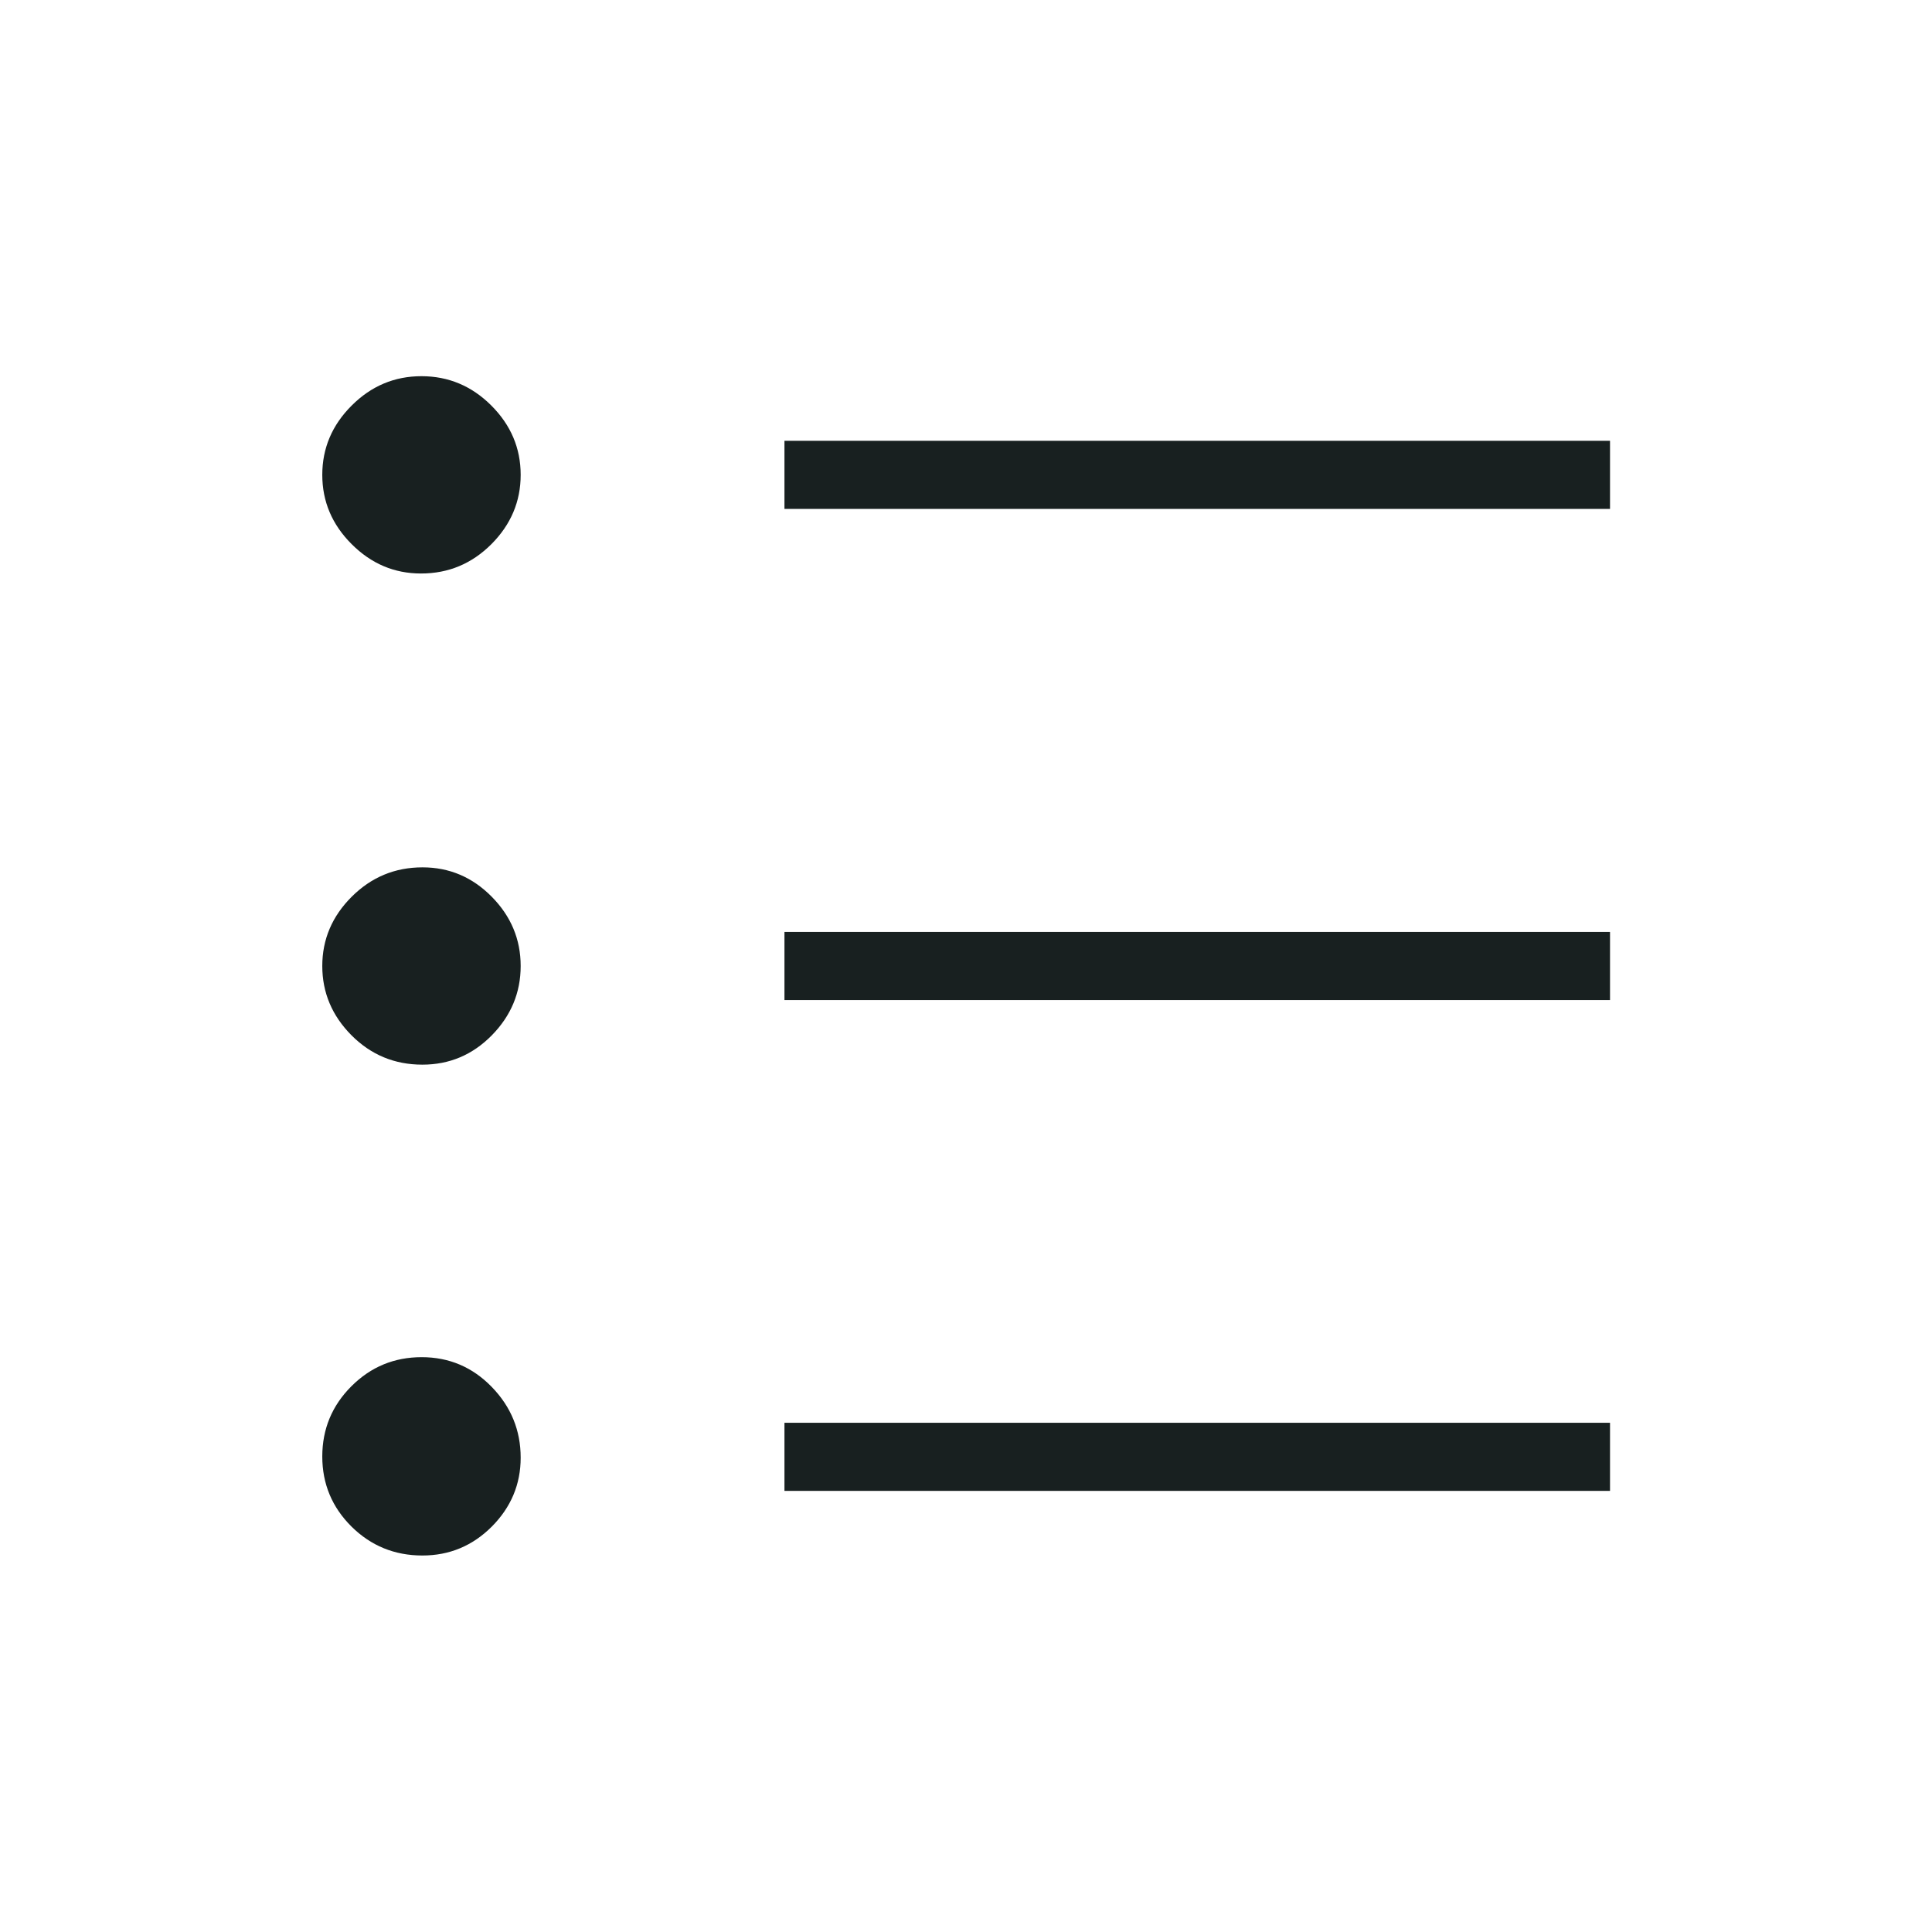
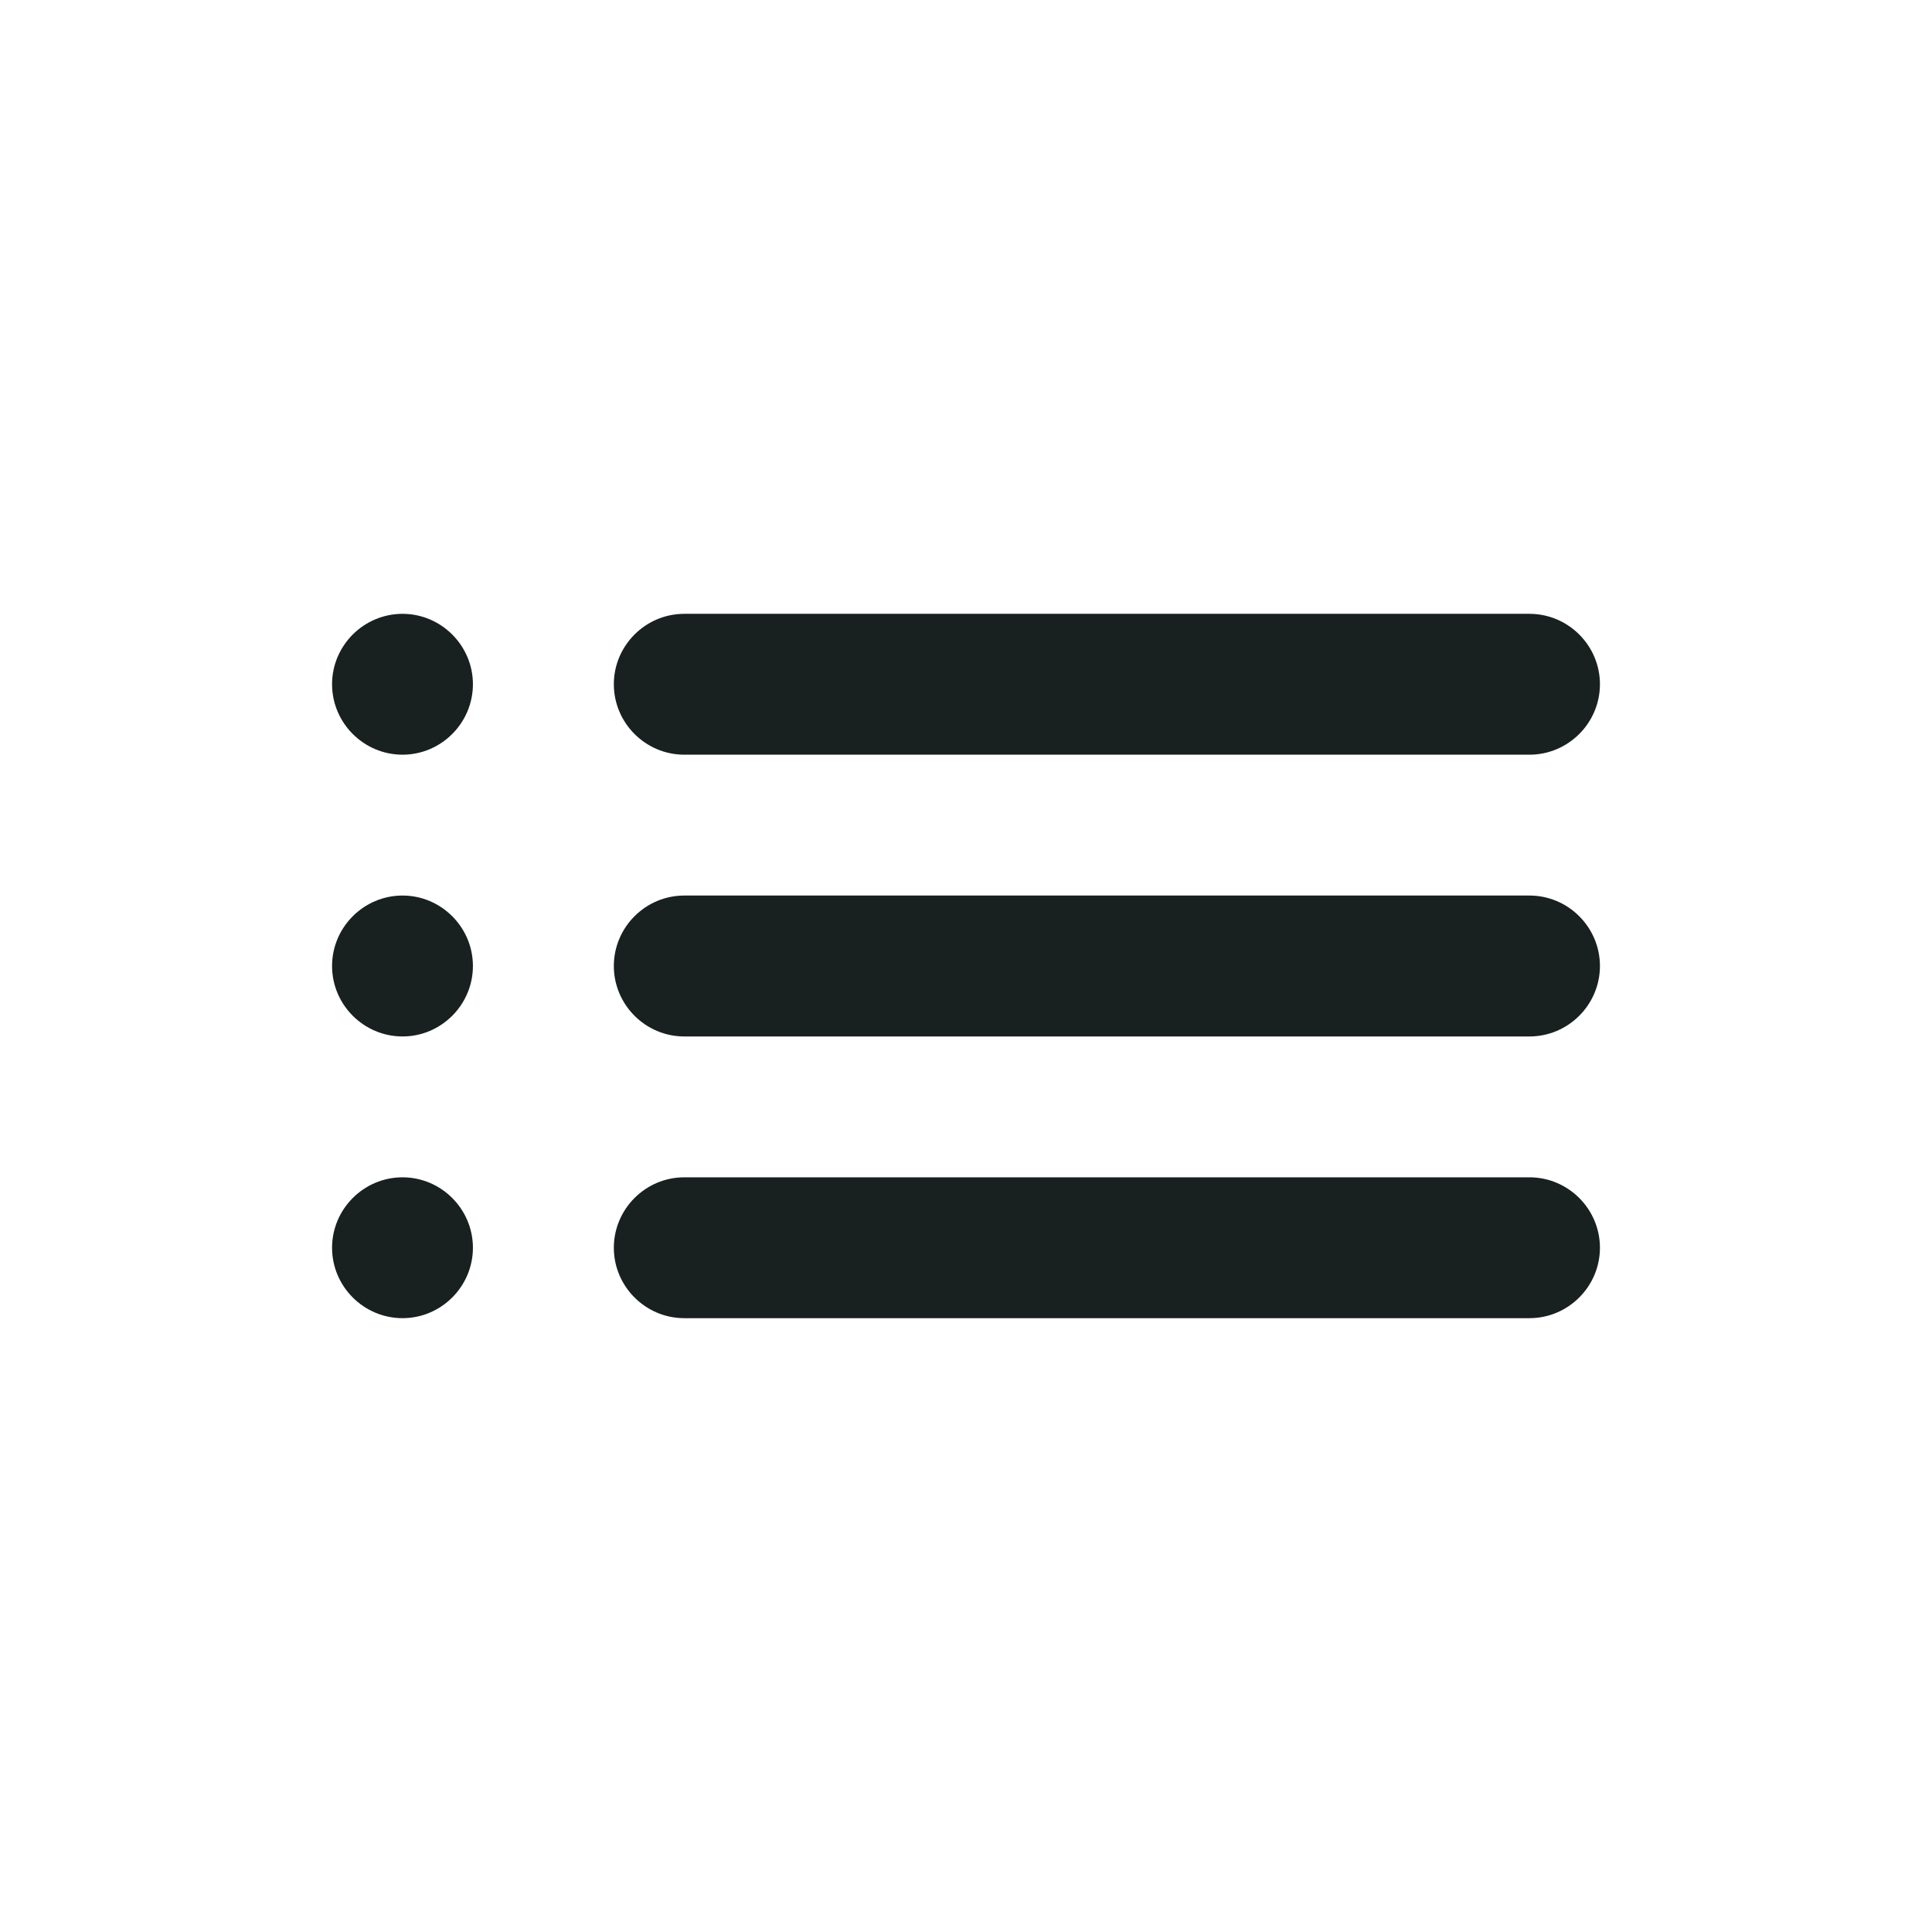
<svg xmlns="http://www.w3.org/2000/svg" width="32" height="32" viewBox="0 0 32 32" fill="none">
-   <path d="M12.993 24.694V23.566H26.667V24.694H12.993ZM12.993 16.564V15.436H26.667V16.564H12.993ZM12.993 8.429V7.301H26.667V8.429H12.993ZM6.996 25.764C6.536 25.764 6.145 25.604 5.822 25.285C5.5 24.965 5.338 24.578 5.338 24.124C5.338 23.67 5.499 23.282 5.82 22.961C6.142 22.639 6.53 22.479 6.984 22.479C7.438 22.479 7.825 22.643 8.144 22.971C8.464 23.3 8.624 23.691 8.624 24.144C8.624 24.584 8.464 24.965 8.146 25.285C7.827 25.604 7.444 25.764 6.996 25.764ZM6.996 17.634C6.536 17.634 6.145 17.472 5.822 17.148C5.5 16.824 5.338 16.441 5.338 16C5.338 15.559 5.501 15.176 5.826 14.852C6.151 14.528 6.542 14.366 6.998 14.366C7.442 14.366 7.824 14.528 8.144 14.852C8.464 15.176 8.624 15.559 8.624 16C8.624 16.441 8.464 16.824 8.146 17.148C7.827 17.472 7.444 17.634 6.996 17.634ZM6.973 9.499C6.531 9.499 6.149 9.337 5.825 9.013C5.5 8.689 5.338 8.306 5.338 7.865C5.338 7.424 5.5 7.041 5.825 6.717C6.149 6.393 6.534 6.231 6.981 6.231C7.428 6.231 7.814 6.393 8.138 6.717C8.462 7.041 8.624 7.424 8.624 7.865C8.624 8.306 8.462 8.689 8.139 9.013C7.815 9.337 7.427 9.499 6.973 9.499Z" fill="#182020" />
+   <path d="M6.667 17.167C7.308 17.167 7.833 16.642 7.833 16C7.833 15.358 7.308 14.833 6.667 14.833C6.025 14.833 5.5 15.358 5.5 16C5.5 16.642 6.025 17.167 6.667 17.167ZM6.667 21.833C7.308 21.833 7.833 21.308 7.833 20.667C7.833 20.025 7.308 19.5 6.667 19.5C6.025 19.5 5.5 20.025 5.5 20.667C5.5 21.308 6.025 21.833 6.667 21.833ZM6.667 12.5C7.308 12.5 7.833 11.975 7.833 11.333C7.833 10.692 7.308 10.167 6.667 10.167C6.025 10.167 5.5 10.692 5.5 11.333C5.5 11.975 6.025 12.5 6.667 12.5ZM11.333 17.167H25.333C25.975 17.167 26.5 16.642 26.5 16C26.5 15.358 25.975 14.833 25.333 14.833H11.333C10.692 14.833 10.167 15.358 10.167 16C10.167 16.642 10.692 17.167 11.333 17.167ZM11.333 21.833H25.333C25.975 21.833 26.5 21.308 26.5 20.667C26.5 20.025 25.975 19.5 25.333 19.5H11.333C10.692 19.5 10.167 20.025 10.167 20.667C10.167 21.308 10.692 21.833 11.333 21.833ZM10.167 11.333C10.167 11.975 10.692 12.5 11.333 12.5H25.333C25.975 12.5 26.5 11.975 26.5 11.333C26.5 10.692 25.975 10.167 25.333 10.167H11.333C10.692 10.167 10.167 10.692 10.167 11.333ZM6.667 17.167C7.308 17.167 7.833 16.642 7.833 16C7.833 15.358 7.308 14.833 6.667 14.833C6.025 14.833 5.5 15.358 5.5 16C5.5 16.642 6.025 17.167 6.667 17.167ZM6.667 21.833C7.308 21.833 7.833 21.308 7.833 20.667C7.833 20.025 7.308 19.5 6.667 19.5C6.025 19.5 5.5 20.025 5.5 20.667C5.5 21.308 6.025 21.833 6.667 21.833ZM6.667 12.5C7.308 12.5 7.833 11.975 7.833 11.333C7.833 10.692 7.308 10.167 6.667 10.167C6.025 10.167 5.5 10.692 5.5 11.333C5.5 11.975 6.025 12.5 6.667 12.5ZM11.333 17.167H25.333C25.975 17.167 26.5 16.642 26.5 16C26.5 15.358 25.975 14.833 25.333 14.833H11.333C10.692 14.833 10.167 15.358 10.167 16C10.167 16.642 10.692 17.167 11.333 17.167ZM11.333 21.833H25.333C25.975 21.833 26.5 21.308 26.5 20.667C26.5 20.025 25.975 19.5 25.333 19.5H11.333C10.692 19.5 10.167 20.025 10.167 20.667C10.167 21.308 10.692 21.833 11.333 21.833ZM10.167 11.333C10.167 11.975 10.692 12.5 11.333 12.5H25.333C25.975 12.5 26.5 11.975 26.5 11.333C26.5 10.692 25.975 10.167 25.333 10.167H11.333C10.692 10.167 10.167 10.692 10.167 11.333Z" fill="#182020" />
</svg>
